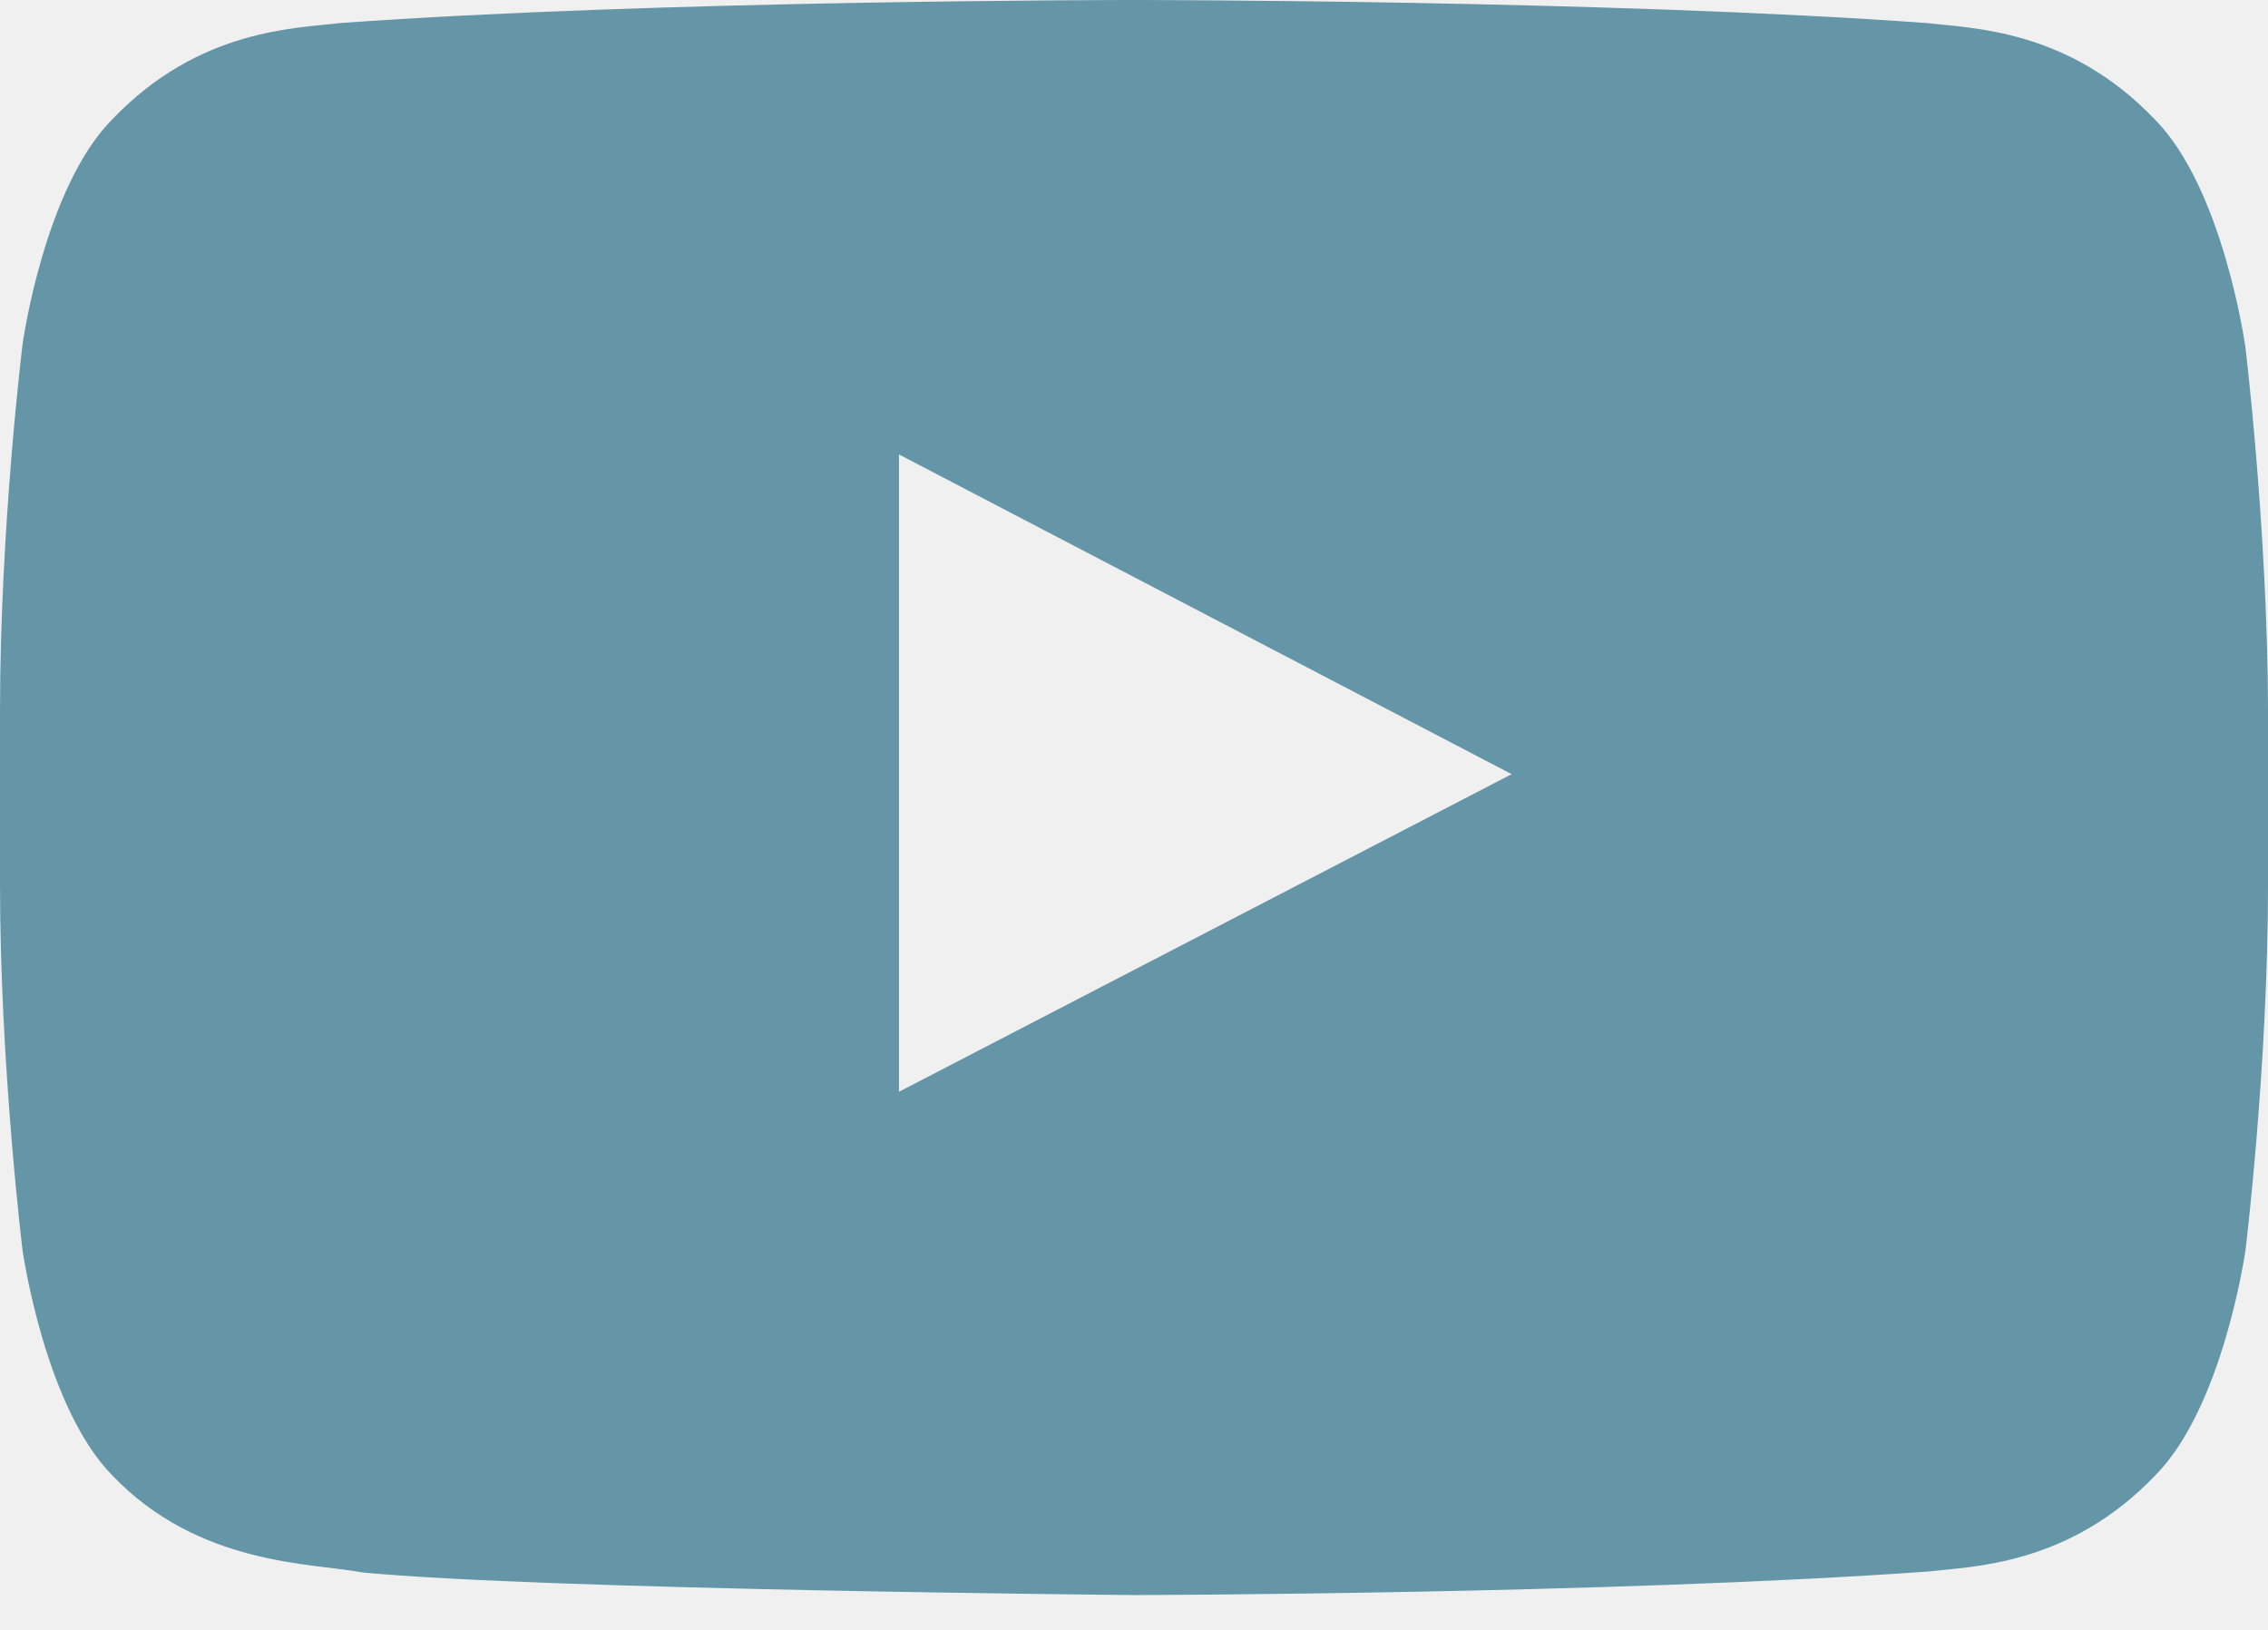
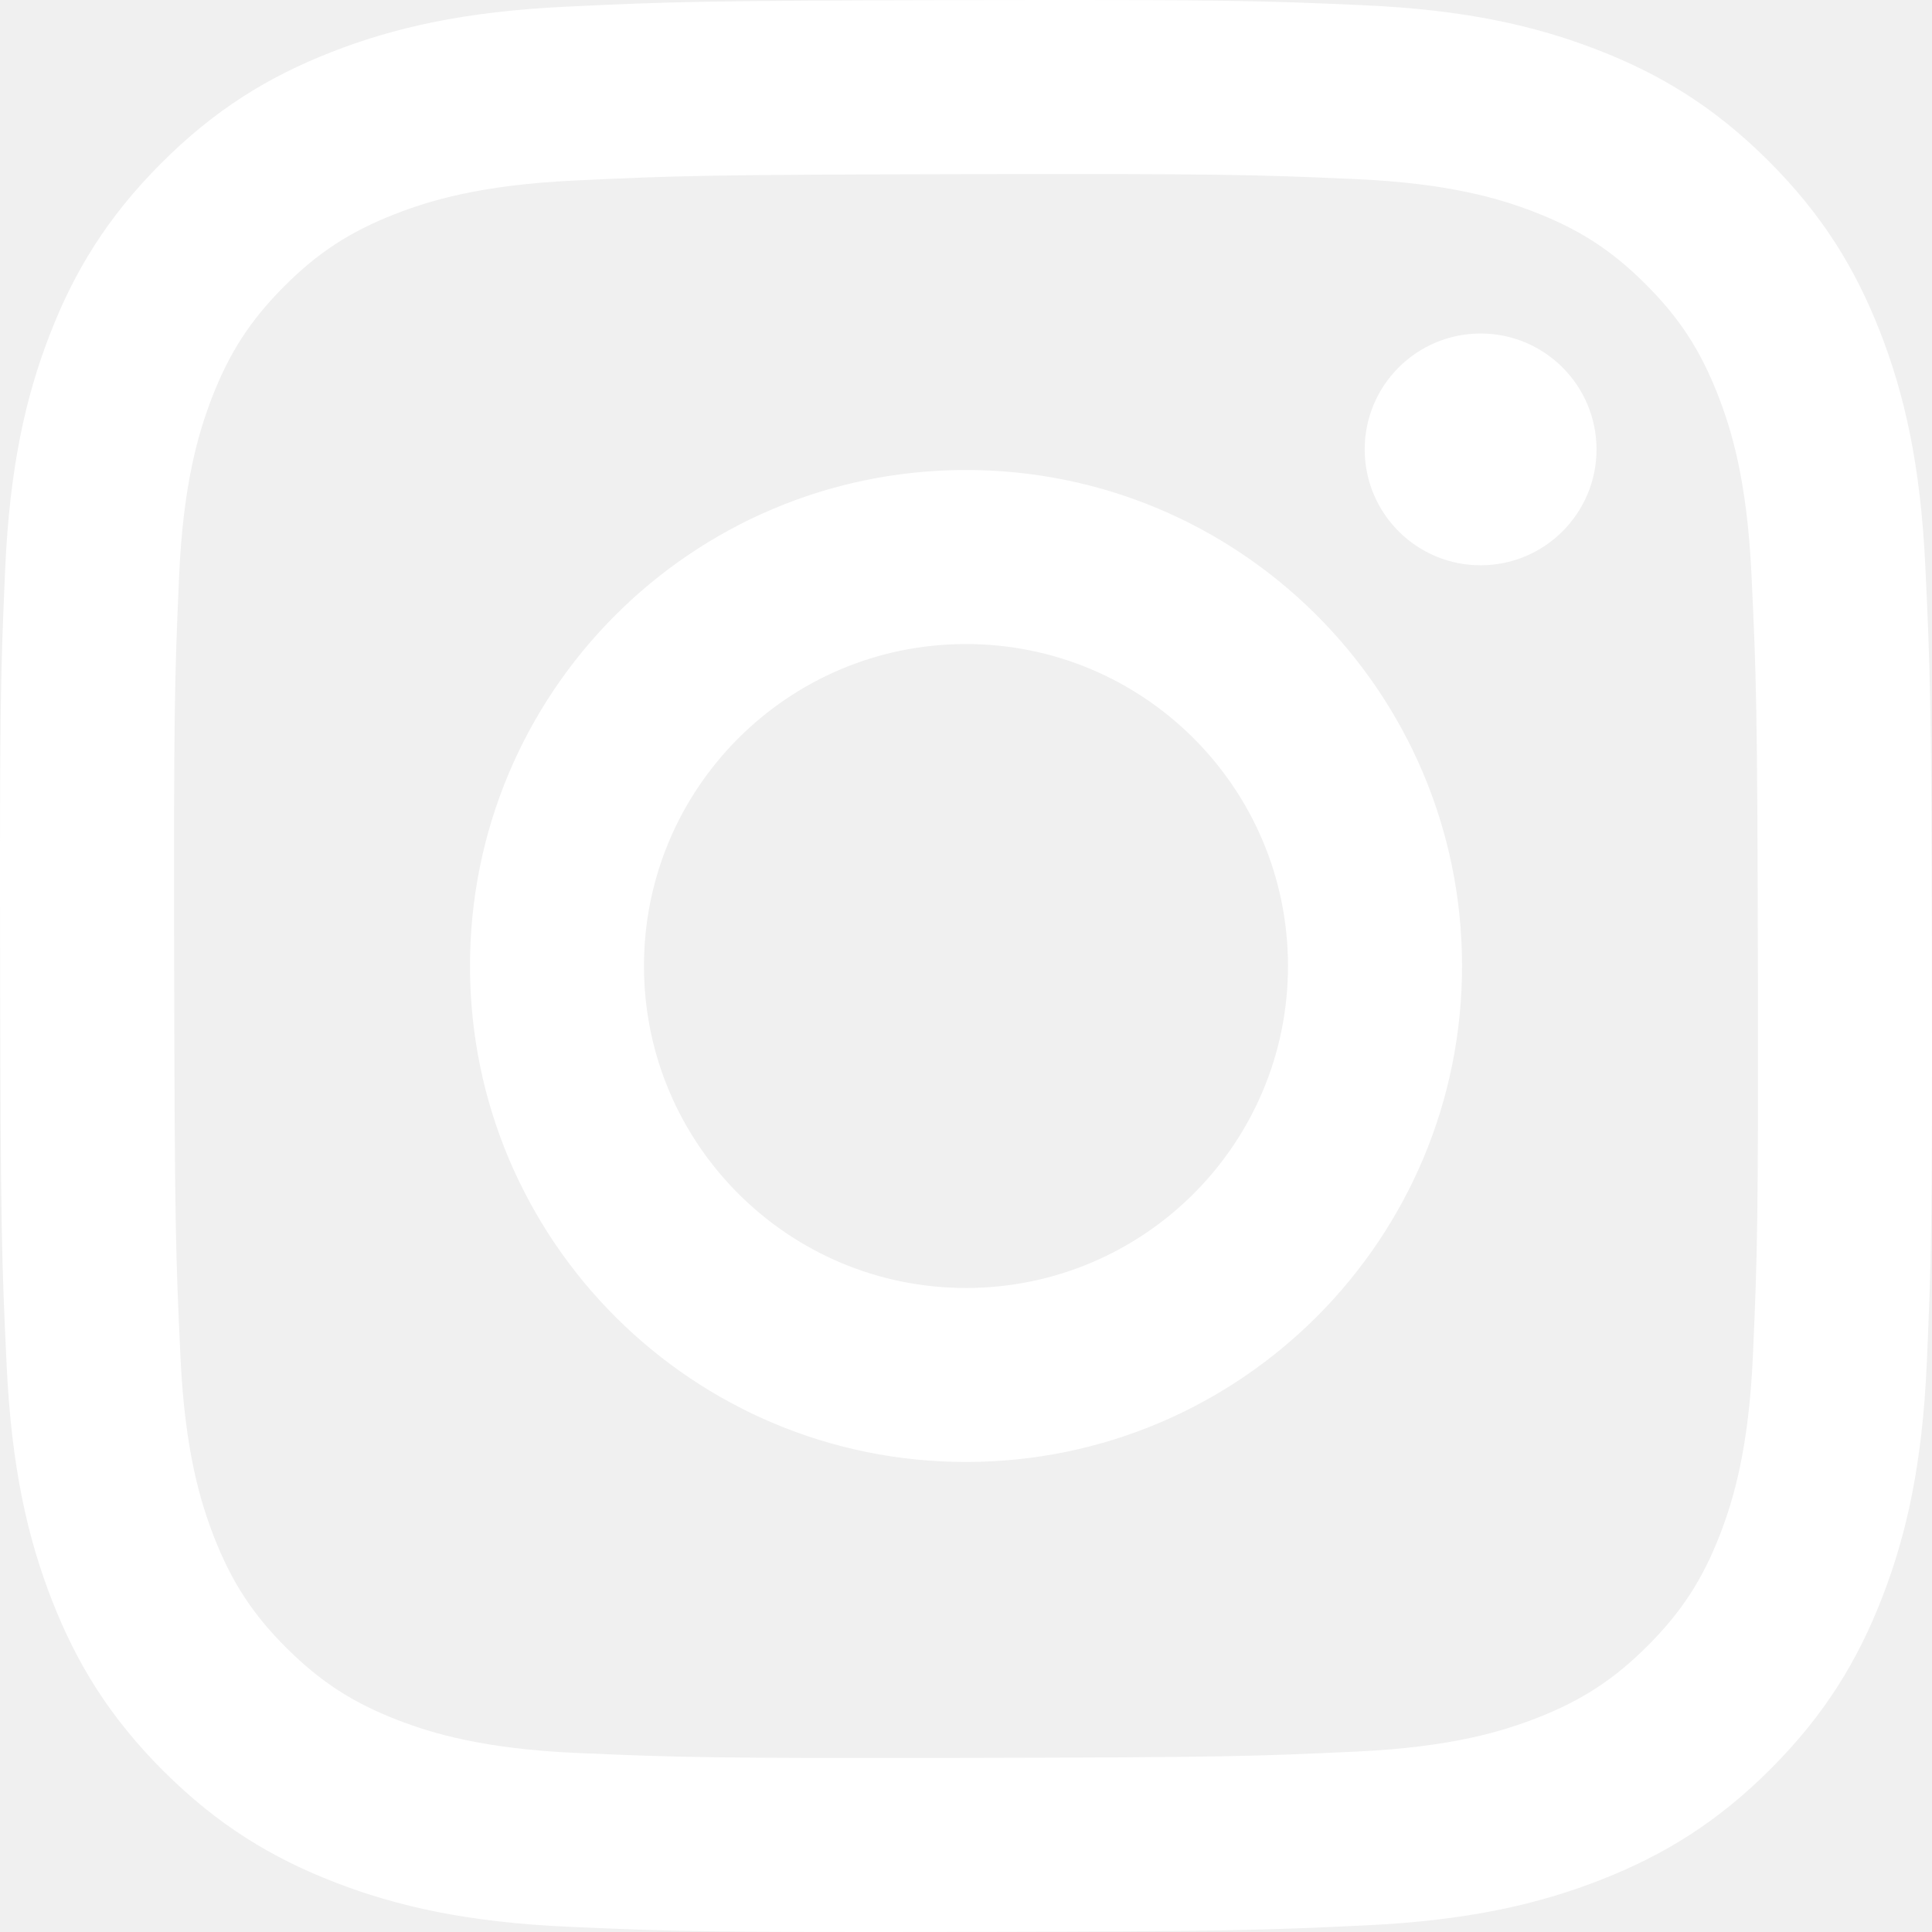
- <svg xmlns="http://www.w3.org/2000/svg" width="64" height="46" viewBox="0 0 64 46" fill="none">
-   <path fill-rule="evenodd" clip-rule="evenodd" d="M63.348 9.712C63.348 9.712 62.723 5.301 60.8 3.364C58.364 0.816 55.635 0.8 54.388 0.652C45.439 -3.33786e-07 31.998 0 31.998 0H31.974C31.974 0 18.539 -3.33786e-07 9.585 0.652C8.333 0.804 5.608 0.815 3.172 3.364C1.248 5.301 0.637 9.712 0.637 9.712C0.637 9.712 0 14.889 0 20.077V24.927C0 30.104 0.637 35.292 0.637 35.292C0.637 35.292 1.261 39.703 3.172 41.644C5.608 44.191 8.809 44.109 10.238 44.38C15.362 44.87 32.002 45.017 32.002 45.017C32.002 45.017 45.455 44.993 54.404 44.353C55.657 44.206 58.38 44.19 60.817 41.641C62.741 39.704 63.364 35.288 63.364 35.288C63.364 35.288 64.001 30.111 64.001 24.924V20.073C63.988 14.896 63.352 9.709 63.352 9.709L63.348 9.712ZM25.368 30.813V12.826L42.657 21.849L25.368 30.813Z" fill="#6496A7" />
+ <svg xmlns="http://www.w3.org/2000/svg" width="56" height="56" viewBox="0 0 56 56" fill="none">
+   <path d="M18.666 28.017C18.657 22.863 22.828 18.677 27.981 18.668C33.135 18.657 37.323 22.827 37.333 27.982C37.343 33.137 33.172 37.322 28.017 37.333C22.864 37.342 18.676 33.172 18.666 28.017ZM13.623 28.027C13.639 35.968 20.088 42.391 28.027 42.376C35.967 42.36 42.393 35.913 42.378 27.972C42.362 20.034 35.912 13.607 27.971 13.623C20.032 13.638 13.608 20.088 13.623 28.027ZM39.556 13.033C39.56 14.887 41.068 16.389 42.922 16.385C44.777 16.381 46.279 14.874 46.276 13.02C46.272 11.166 44.765 9.663 42.91 9.667C41.054 9.671 39.553 11.178 39.556 13.033ZM16.73 50.811C14.001 50.692 12.518 50.239 11.53 49.858C10.222 49.352 9.289 48.745 8.306 47.77C7.325 46.791 6.717 45.86 6.206 44.555C5.822 43.567 5.36 42.086 5.232 39.356C5.094 36.405 5.062 35.52 5.048 28.044C5.034 20.569 5.061 19.684 5.19 16.73C5.307 14.002 5.763 12.517 6.142 11.53C6.649 10.22 7.254 9.289 8.231 8.306C9.21 7.324 10.14 6.717 11.447 6.206C12.434 5.82 13.914 5.362 16.643 5.233C19.596 5.093 20.481 5.063 27.955 5.048C35.431 5.034 36.317 5.06 39.271 5.19C41.998 5.309 43.483 5.761 44.469 6.142C45.778 6.649 46.712 7.252 47.693 8.231C48.675 9.21 49.283 10.139 49.794 11.448C50.18 12.432 50.638 13.915 50.767 16.643C50.907 19.596 50.939 20.481 50.953 27.956C50.967 35.432 50.94 36.317 50.81 39.27C50.691 41.999 50.239 43.483 49.858 44.471C49.352 45.779 48.746 46.712 47.768 47.695C46.79 48.673 45.86 49.284 44.552 49.795C43.567 50.179 42.085 50.639 39.358 50.768C36.405 50.907 35.52 50.939 28.043 50.953C20.569 50.967 19.684 50.939 16.73 50.811ZM16.404 0.194C13.425 0.335 11.39 0.812 9.611 1.508C7.771 2.226 6.21 3.188 4.658 4.746C3.104 6.306 2.15 7.869 1.438 9.711C0.748 11.494 0.281 13.53 0.149 16.511C0.019 19.498 -0.011 20.45 0.003 28.053C0.018 35.656 0.051 36.61 0.194 39.598C0.336 42.576 0.812 44.61 1.508 46.389C2.227 48.23 3.188 49.789 4.747 51.343C6.306 52.896 7.87 53.849 9.713 54.562C11.494 55.251 13.53 55.72 16.511 55.85C19.497 55.982 20.451 56.011 28.052 55.997C35.657 55.982 36.611 55.949 39.597 55.807C42.577 55.665 44.609 55.188 46.389 54.492C48.23 53.772 49.791 52.813 51.343 51.254C52.895 49.695 53.849 48.131 54.562 46.288C55.251 44.507 55.72 42.47 55.85 39.492C55.98 36.503 56.011 35.549 55.997 27.946C55.982 20.343 55.948 19.39 55.806 16.405C55.665 13.424 55.188 11.391 54.492 9.611C53.772 7.77 52.812 6.211 51.254 4.657C49.695 3.105 48.131 2.149 46.288 1.439C44.506 0.749 42.47 0.279 39.49 0.15C36.504 0.018 35.55 -0.011 27.946 0.003C20.344 0.018 19.39 0.051 16.404 0.194Z" fill="white" />
</svg>
